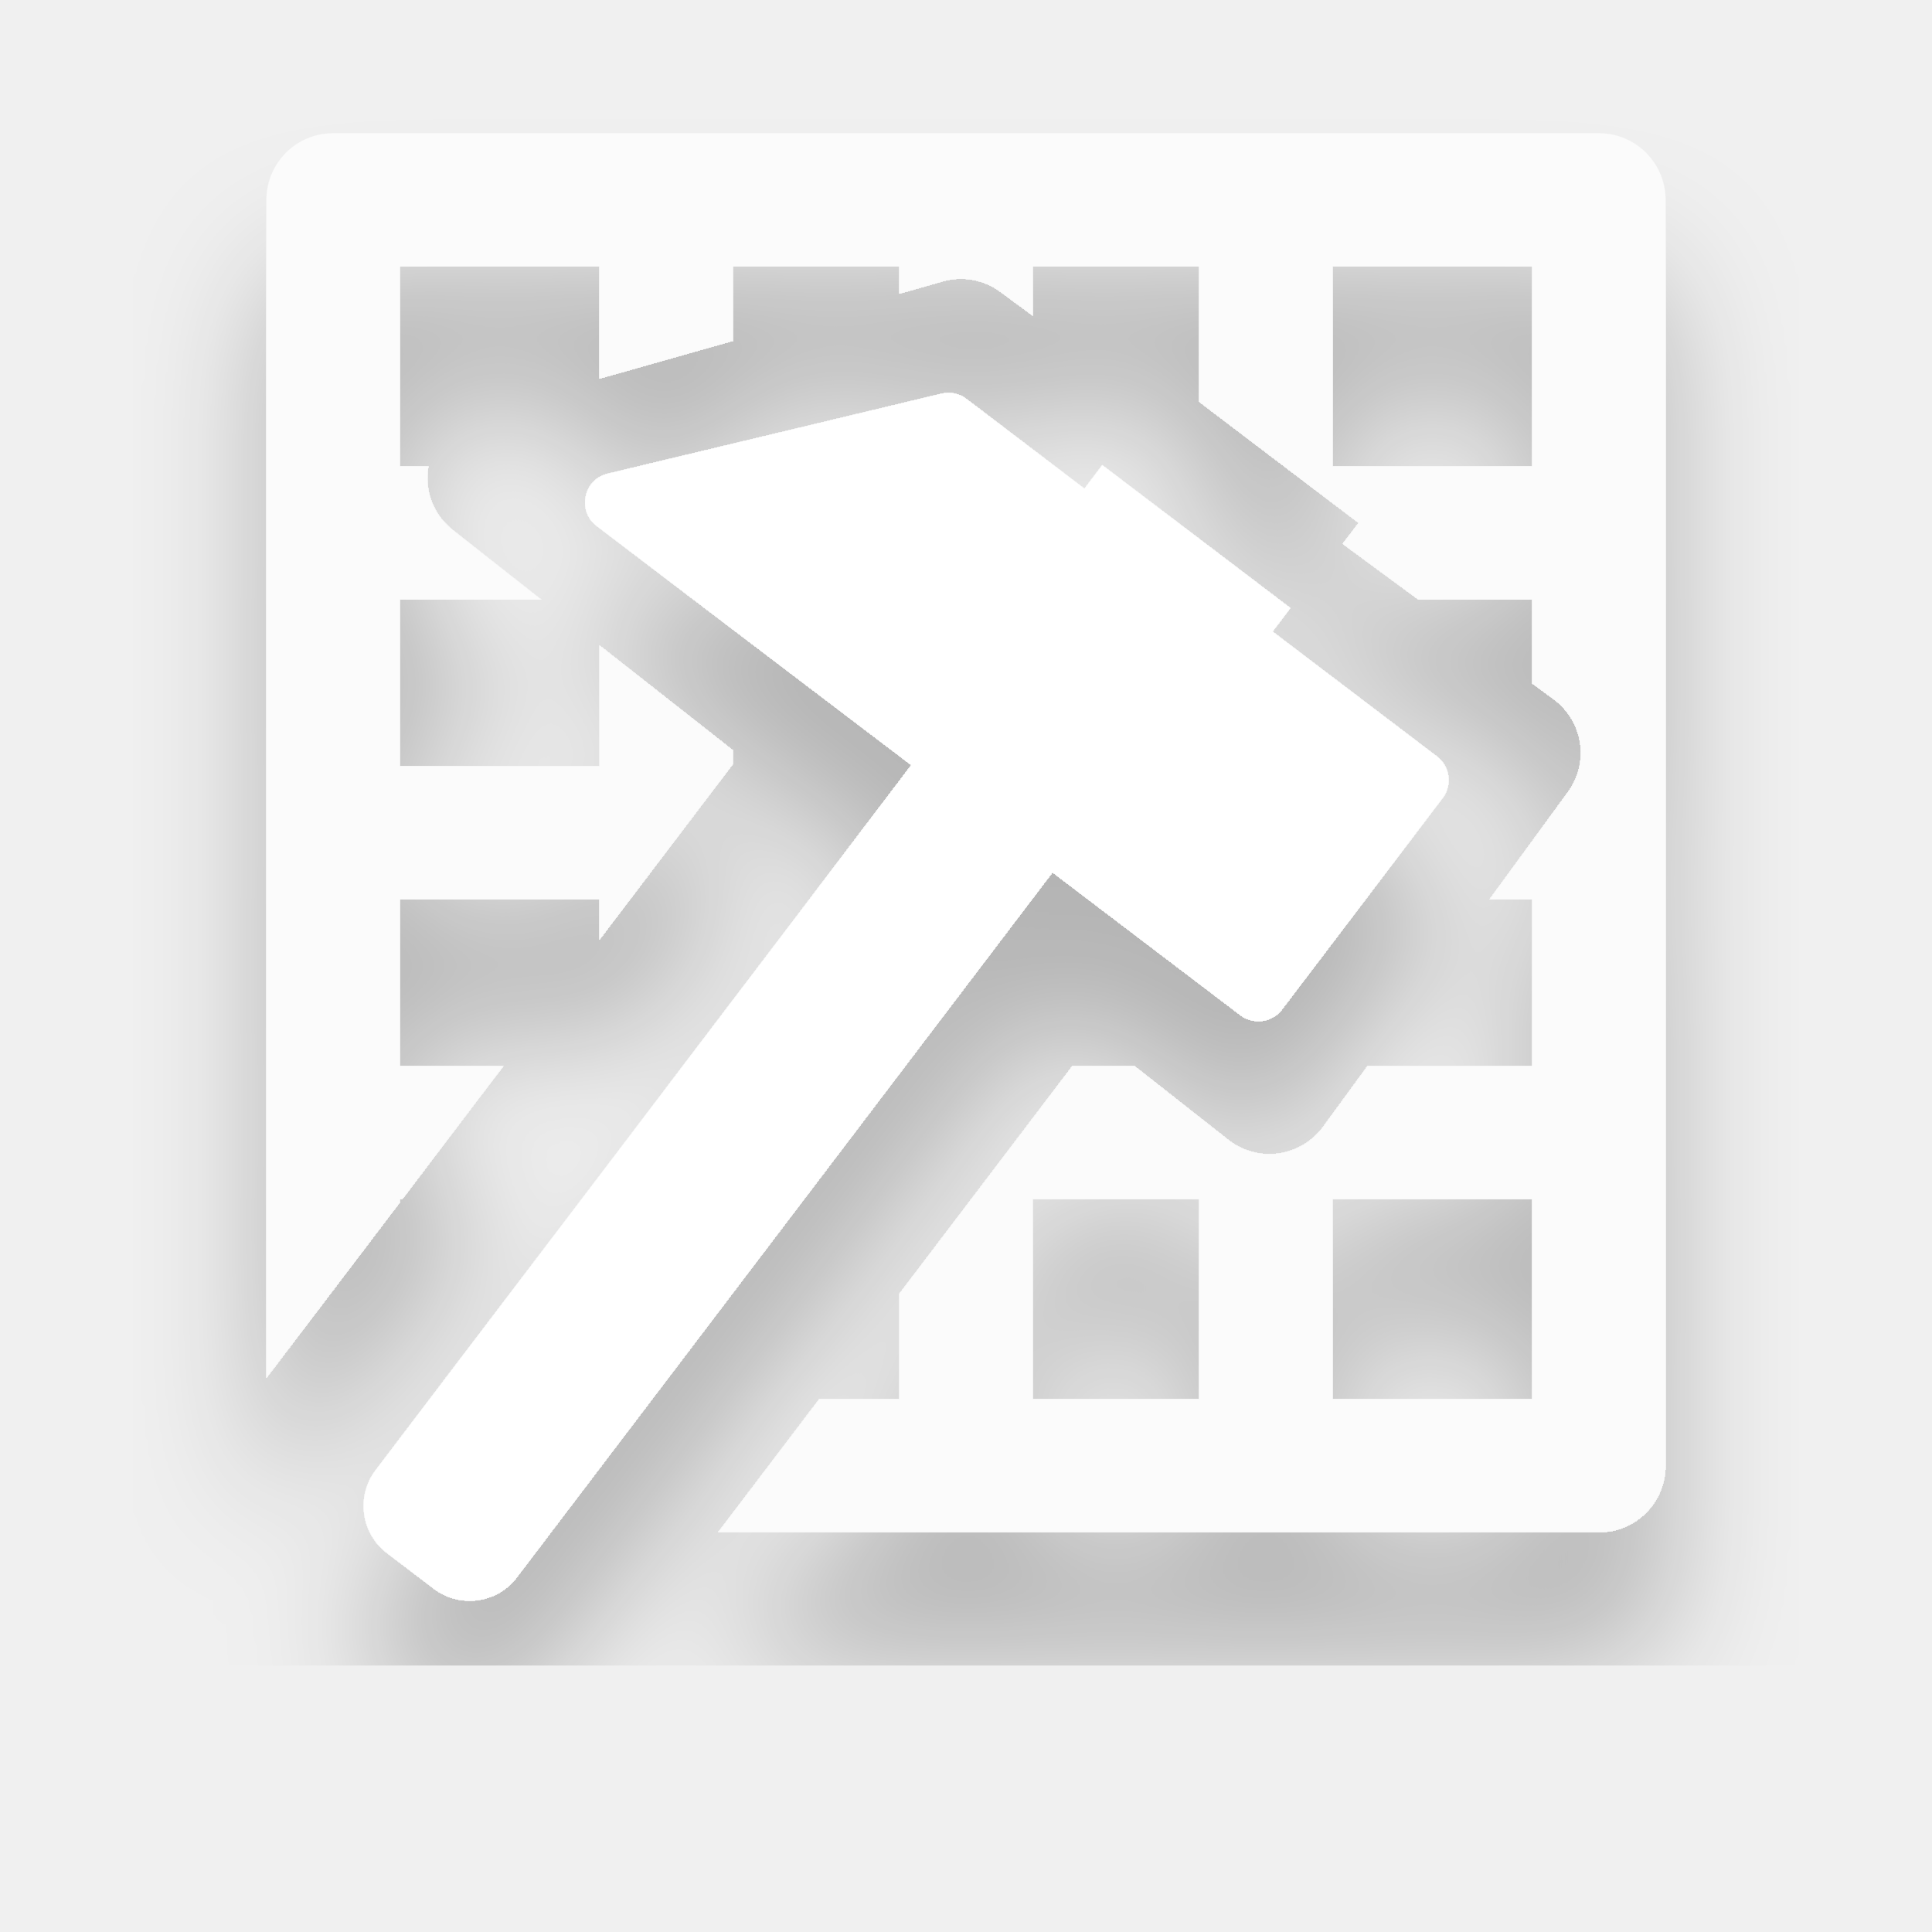
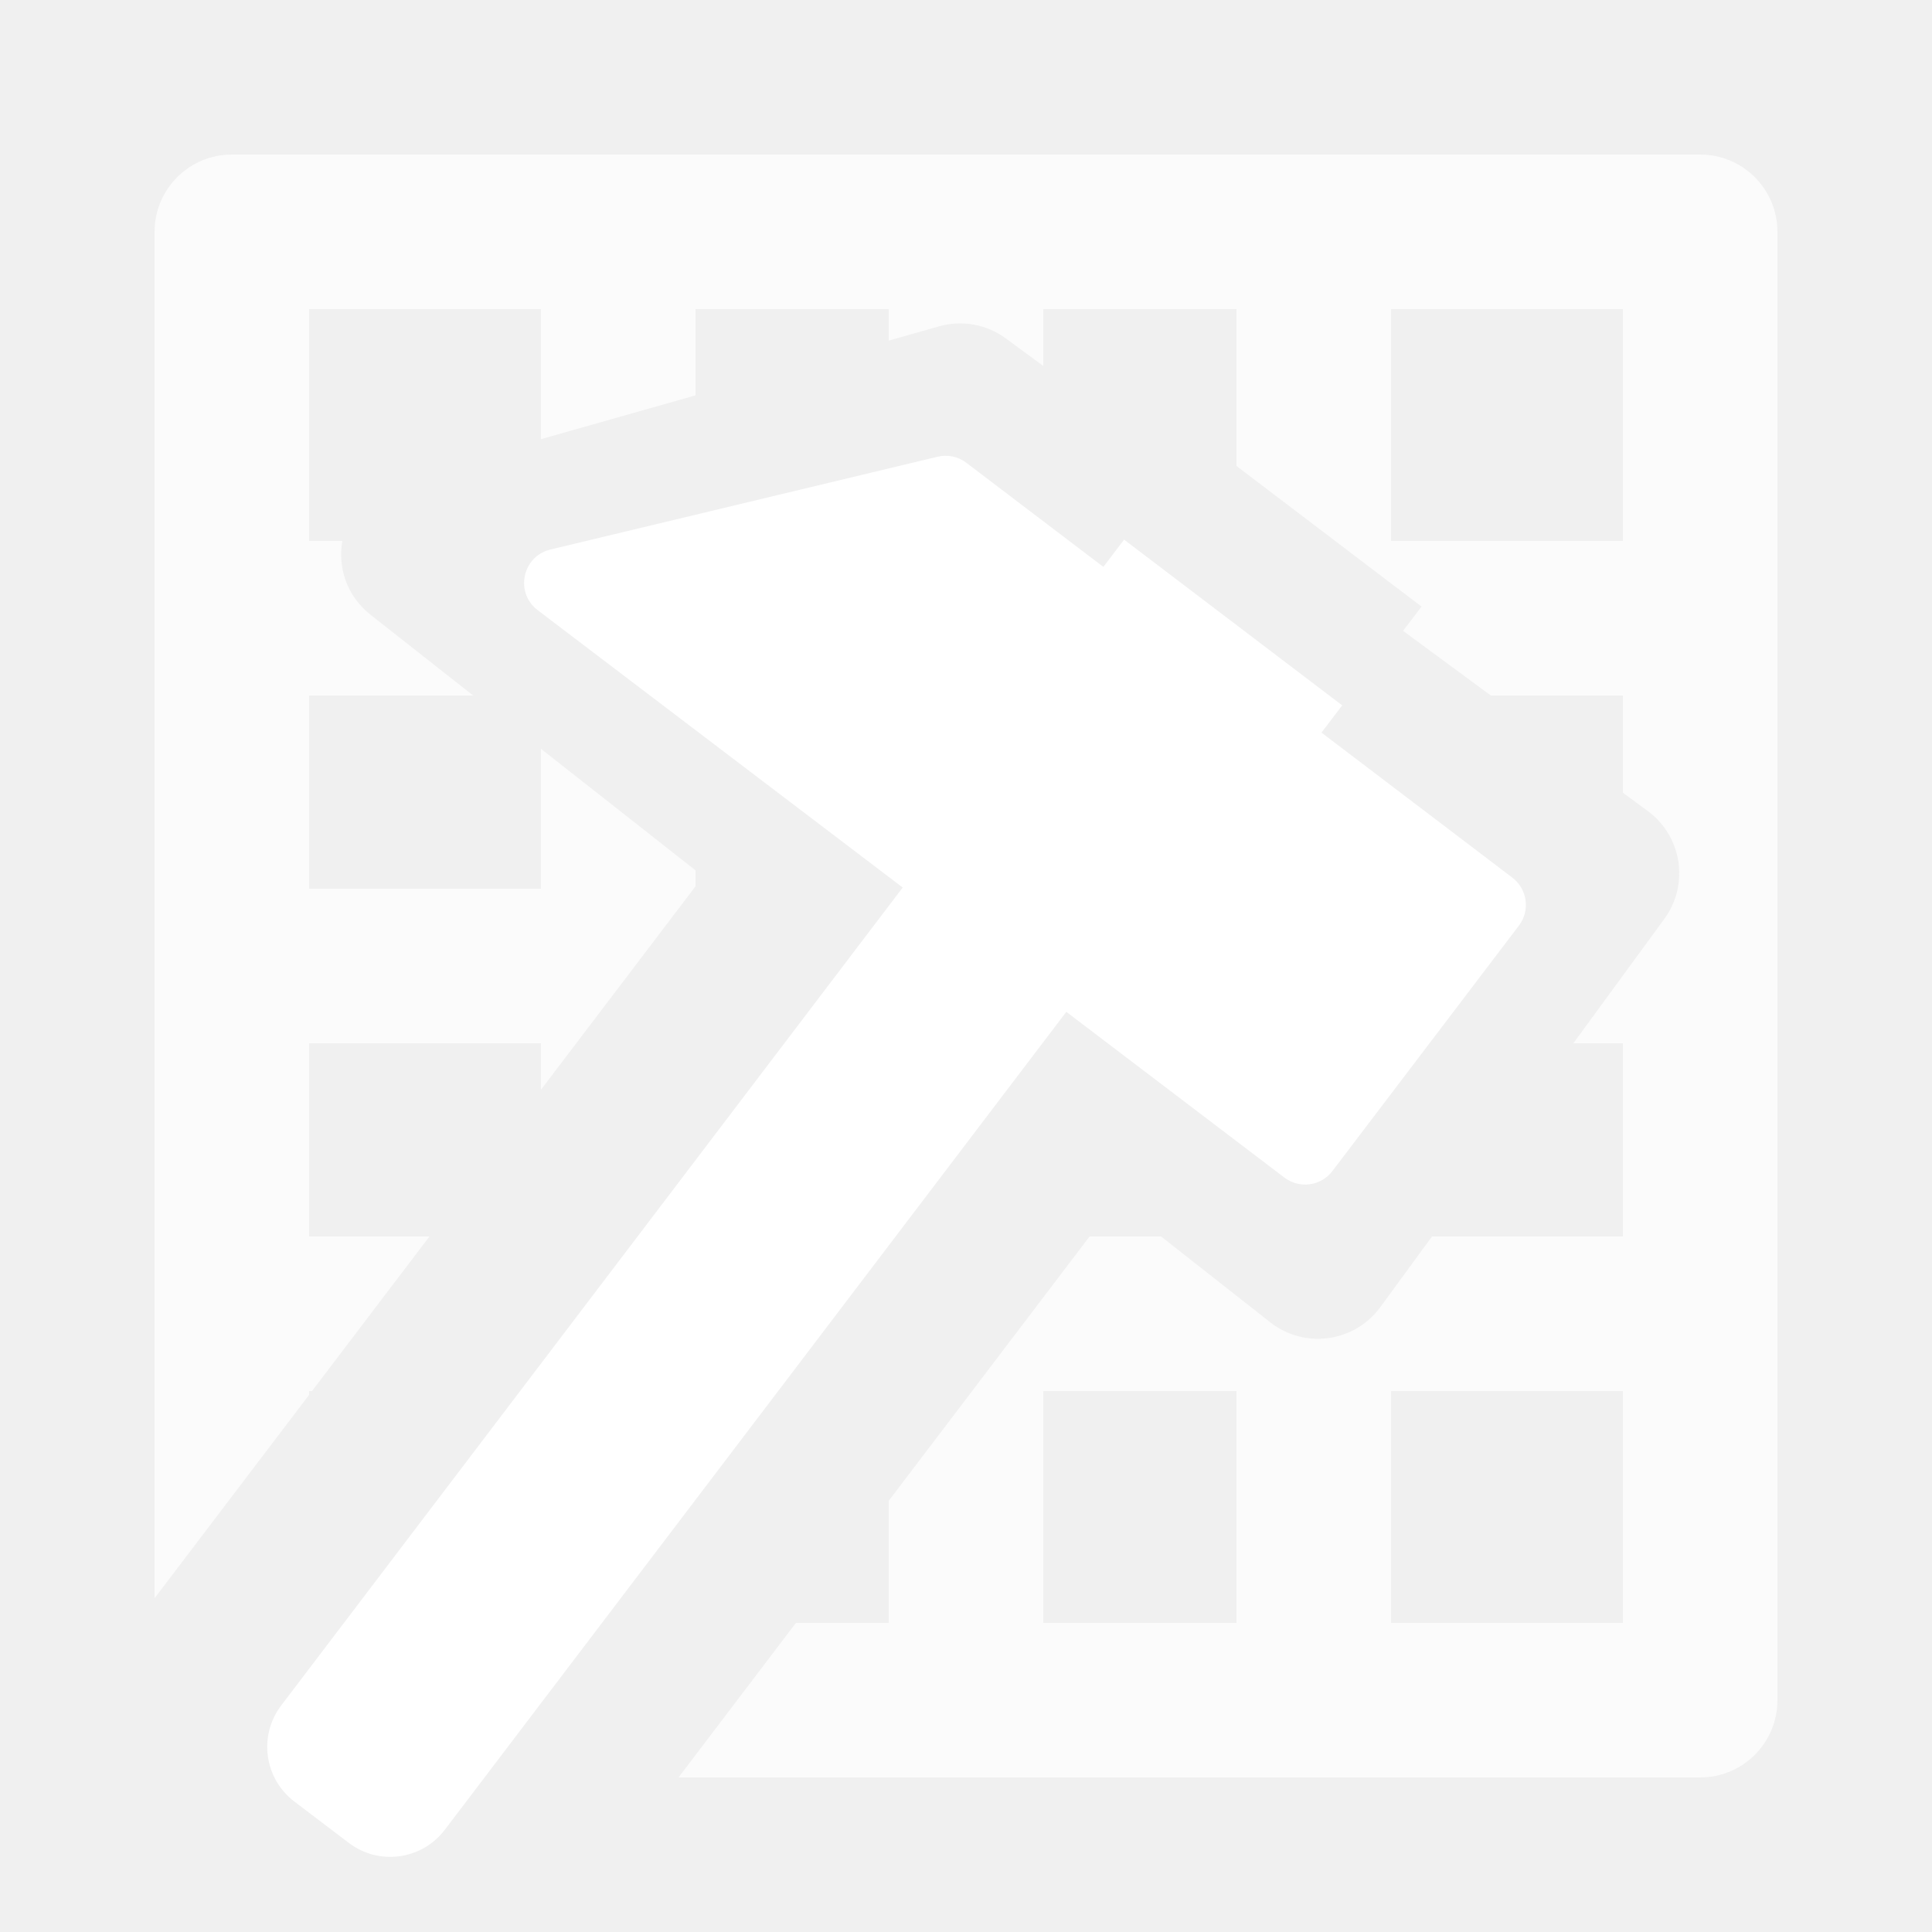
- <svg xmlns="http://www.w3.org/2000/svg" width="58" height="58" viewBox="0 0 58 58" fill="none">
-   <g clip-path="url(#clip0_1_603)" filter="url(#filter0_d_1_603)">
+ <svg xmlns="http://www.w3.org/2000/svg" width="50" height="50" viewBox="0 0 50 50" fill="none">
+   <g clip-path="url(#clip0_1_603)">
    <g clip-path="url(#clip1_1_603)">
      <mask id="path-1-inside-1_1_603" fill="white">
-         <path fill-rule="evenodd" clip-rule="evenodd" d="M38.736 18.255L33.091 13.965L32.555 14.671L29.008 11.976C28.796 11.815 28.524 11.758 28.265 11.82L18.244 14.222C17.517 14.397 17.319 15.338 17.914 15.79L27.362 22.969L11.277 44.138C10.685 44.917 10.837 46.029 11.616 46.622L13.027 47.694C13.807 48.286 14.919 48.135 15.511 47.355L31.596 26.186L37.241 30.476C37.631 30.772 38.187 30.696 38.483 30.306L43.309 23.955C43.605 23.566 43.529 23.01 43.139 22.713L38.2 18.96L38.736 18.255Z" />
+         <path fill-rule="evenodd" clip-rule="evenodd" d="M34.736 18.255L29.091 13.965L28.555 14.671L25.008 11.976C24.796 11.815 24.524 11.758 24.265 11.82L14.244 14.222C13.517 14.397 13.319 15.338 13.914 15.79L23.362 22.969L7.277 44.138C6.685 44.917 6.837 46.029 7.616 46.622L9.027 47.694C9.807 48.286 10.919 48.135 11.511 47.355L27.596 26.186L33.241 30.476C33.631 30.772 34.187 30.696 34.483 30.306L39.309 23.955C39.605 23.566 39.529 23.01 39.139 22.713L34.2 18.96L34.736 18.255Z" />
      </mask>
-       <path d="M33.091 13.965L40.956 3.614L30.605 -4.251L22.74 6.1L33.091 13.965ZM38.736 18.255L49.087 26.12L56.952 15.769L46.601 7.904L38.736 18.255ZM32.555 14.671L24.69 25.022L35.04 32.887L42.906 22.536L32.555 14.671ZM28.265 11.82L31.296 24.462L31.296 24.462L28.265 11.82ZM18.244 14.222L15.213 1.581L15.213 1.581L18.244 14.222ZM27.362 22.969L37.713 30.834L45.578 20.483L35.227 12.618L27.362 22.969ZM11.616 46.622L19.481 36.271L11.616 46.622ZM13.027 47.694L5.162 58.045L13.027 47.694ZM31.596 26.186L39.461 15.835L29.11 7.97L21.245 18.321L31.596 26.186ZM43.139 22.713L35.274 33.064L43.139 22.713ZM38.2 18.96L27.849 11.095L19.984 21.446L30.335 29.311L38.2 18.96ZM25.226 24.316L30.871 28.605L46.601 7.904L40.956 3.614L25.226 24.316ZM42.906 22.536L43.442 21.83L22.74 6.1L22.204 6.806L42.906 22.536ZM40.42 4.32L36.873 1.625L21.143 22.327L24.69 25.022L40.42 4.32ZM36.873 1.625C33.557 -0.895 29.285 -1.793 25.235 -0.822L31.296 24.462C27.763 25.309 24.036 24.525 21.143 22.327L36.873 1.625ZM25.235 -0.822L15.213 1.581L21.274 26.864L31.296 24.462L25.235 -0.822ZM15.213 1.581C3.821 4.312 0.722 19.053 10.049 26.141L25.779 5.439C33.916 11.622 31.212 24.482 21.274 26.864L15.213 1.581ZM10.049 26.141L19.497 33.32L35.227 12.618L25.779 5.439L10.049 26.141ZM17.012 15.104L0.926 36.273L21.628 52.003L37.713 30.834L17.012 15.104ZM0.926 36.273C-4.01 42.769 -2.745 52.036 3.751 56.972L19.481 36.271C24.418 40.022 25.38 47.066 21.628 52.003L0.926 36.273ZM3.751 56.972L5.162 58.045L20.892 37.343L19.481 36.271L3.751 56.972ZM5.162 58.045C11.658 62.981 20.926 61.716 25.862 55.22L5.16 39.49C8.912 34.553 15.955 33.592 20.892 37.343L5.162 58.045ZM25.862 55.22L41.947 34.051L21.245 18.321L5.16 39.49L25.862 55.22ZM23.731 36.537L29.376 40.826L45.106 20.125L39.461 15.835L23.731 36.537ZM29.376 40.826C35.483 45.466 44.194 44.278 48.834 38.171L28.132 22.441C32.18 17.114 39.779 16.077 45.106 20.125L29.376 40.826ZM48.834 38.171L53.66 31.82L32.958 16.09L28.132 22.441L48.834 38.171ZM53.66 31.82C58.299 25.714 57.111 17.003 51.004 12.363L35.274 33.064C29.947 29.017 28.91 21.417 32.958 16.09L53.66 31.82ZM51.004 12.363L46.065 8.609L30.335 29.311L35.274 33.064L51.004 12.363ZM28.385 10.39L27.849 11.095L48.551 26.825L49.087 26.12L28.385 10.39Z" fill="white" mask="url(#path-1-inside-1_1_603)" />
+       <path d="M29.091 13.965L36.956 3.614L26.605 -4.251L18.74 6.1L29.091 13.965ZM34.736 18.255L45.087 26.12L52.952 15.769L42.601 7.904L34.736 18.255ZM28.555 14.671L20.69 25.022L31.04 32.887L38.906 22.536L28.555 14.671ZM25.008 11.976L17.143 22.327L25.008 11.976ZM24.265 11.82L21.235 -0.822L21.235 -0.822L24.265 11.82ZM14.244 14.222L17.274 26.864L17.274 26.864L14.244 14.222ZM13.914 15.79L6.049 26.141L13.914 15.79ZM23.362 22.969L33.713 30.834L41.578 20.483L31.227 12.618L23.362 22.969ZM7.277 44.138L-3.074 36.273L7.277 44.138ZM7.616 46.622L-0.249 56.972L7.616 46.622ZM9.027 47.694L16.892 37.343L9.027 47.694ZM11.511 47.355L21.862 55.22L11.511 47.355ZM27.596 26.186L35.461 15.835L25.11 7.97L17.245 18.321L27.596 26.186ZM33.241 30.476L25.376 40.826L33.241 30.476ZM34.2 18.96L23.849 11.095L15.984 21.446L26.335 29.311L34.2 18.96ZM21.226 24.316L26.871 28.605L42.601 7.904L36.956 3.614L21.226 24.316ZM38.906 22.536L39.442 21.83L18.74 6.1L18.204 6.806L38.906 22.536ZM36.42 4.32L32.873 1.625L17.143 22.327L20.69 25.022L36.42 4.32ZM32.873 1.625C29.557 -0.895 25.285 -1.793 21.235 -0.822L27.296 24.462C23.763 25.309 20.036 24.525 17.143 22.327L32.873 1.625ZM21.235 -0.822L11.213 1.581L17.274 26.864L27.296 24.462L21.235 -0.822ZM11.213 1.581C-0.179 4.312 -3.278 19.053 6.049 26.141L21.779 5.439C29.916 11.622 27.212 24.482 17.274 26.864L11.213 1.581ZM6.049 26.141L15.497 33.32L31.227 12.618L21.779 5.439L6.049 26.141ZM13.011 15.104L-3.074 36.273L17.628 52.003L33.713 30.834L13.011 15.104ZM-3.074 36.273C-8.01 42.769 -6.745 52.036 -0.249 56.972L15.481 36.271C20.418 40.022 21.38 47.066 17.628 52.003L-3.074 36.273ZM-0.249 56.972L1.162 58.045L16.892 37.343L15.481 36.271L-0.249 56.972ZM1.162 58.045C7.658 62.981 16.926 61.716 21.862 55.22L1.16 39.49C4.912 34.553 11.955 33.592 16.892 37.343L1.162 58.045ZM21.862 55.22L37.947 34.051L17.245 18.321L1.16 39.49L21.862 55.22ZM19.731 36.537L25.376 40.826L41.106 20.125L35.461 15.835L19.731 36.537ZM25.376 40.826C31.483 45.466 40.194 44.278 44.834 38.171L24.132 22.441C28.18 17.114 35.779 16.077 41.106 20.125L25.376 40.826ZM44.834 38.171L49.66 31.82L28.958 16.09L24.132 22.441L44.834 38.171ZM49.66 31.82C54.299 25.714 53.111 17.003 47.004 12.363L31.274 33.064C25.947 29.017 24.91 21.417 28.958 16.09L49.66 31.82ZM47.004 12.363L42.065 8.609L26.335 29.311L31.274 33.064L47.004 12.363ZM24.385 10.39L23.849 11.095L44.551 26.825L45.087 26.12L24.385 10.39Z" fill="white" mask="url(#path-1-inside-1_1_603)" />
    </g>
-     <path fill-rule="evenodd" clip-rule="evenodd" d="M10 4C8.895 4 8 4.895 8 6V15.998V16V16.002V24.998V25V25.002V33.998V34V34.002V41.362L12 36.098V36H12.075L15.114 32H12L12 27H18V28.202L22 22.938V22.525L18 19.379V23H12L12 18L16.246 18L13.594 15.914C12.966 15.42 12.742 14.68 12.86 14H12L12 8H18L18 11.365L22 10.232V8L27 8V8.815L28.302 8.446C28.896 8.277 29.535 8.393 30.033 8.759L31 9.471V8L36 8V12.059L40.789 15.698L40.311 16.326L42.584 18H46V20.515L46.644 20.989C47.532 21.643 47.723 22.891 47.073 23.781L44.718 27H46V32H41.06L39.723 33.828C39.054 34.742 37.762 34.919 36.872 34.22L34.049 32L32.198 32L27 38.841L27 42H24.599L21.56 46H29L38 46L38 46H38H48C49.105 46 50 45.105 50 44V34.003V34V33.997V25.003V25V24.997V16.004V16V15.996L50 6C50 4.895 49.105 4 48 4H38.001H38H37.999H29.001H29H28.999H20H20H20H10ZM31 42V36L36 36L36 42H31ZM46 42L40 42V36H46V42ZM46 14H40V8L46 8V14Z" fill="#FBFBFB" />
+     <path fill-rule="evenodd" clip-rule="evenodd" d="M6 4C4.895 4 4 4.895 4 6V15.999V16V16V25V34V41.362L8 36.098V36H8.075L11.114 32H8L8 27H14V28.202L18 22.938V22.525L14 19.379V23H8L8 18H12.246L9.594 15.914C8.966 15.42 8.741 14.68 8.86 14H8L8 8H14L14 11.365L18 10.232V8H23V8.815L24.302 8.446C24.896 8.277 25.535 8.393 26.033 8.759L27 9.471V8H32L32 12.059L36.789 15.698L36.311 16.326L38.584 18L42 18V20.515L42.644 20.989C43.532 21.643 43.723 22.891 43.073 23.781L40.718 27H42V32H37.06L35.723 33.828C35.054 34.742 33.762 34.919 32.872 34.22L30.049 32L28.198 32L23 38.841V42H20.599L17.56 46H24.997H25H25.003H33.998H34H34.002H44C45.105 46 46 45.105 46 44V34.002V34L46 33.998V25.001V25V24.999V16.002V16V15.998V6C46 4.895 45.105 4 44 4L34.002 4H34L33.998 4L25.001 4H25L24.999 4L16 4H6ZM27 42V36L32 36V42L27 42ZM42 42H36L36 36H42V42ZM42 14L36 14V8L42 8L42 14Z" fill="#FBFBFB" />
  </g>
  <defs>
-     <filter id="filter0_d_1_603" x="0" y="0" width="58" height="58" filterUnits="userSpaceOnUse" color-interpolation-filters="sRGB">
-       <feFlood flood-opacity="0" result="BackgroundImageFix" />
-       <feColorMatrix in="SourceAlpha" type="matrix" values="0 0 0 0 0 0 0 0 0 0 0 0 0 0 0 0 0 0 127 0" result="hardAlpha" />
-       <feOffset dy="4" />
-       <feGaussianBlur stdDeviation="2" />
-       <feComposite in2="hardAlpha" operator="out" />
-       <feColorMatrix type="matrix" values="0 0 0 0 0 0 0 0 0 0 0 0 0 0 0 0 0 0 0.25 0" />
-       <feBlend mode="normal" in2="BackgroundImageFix" result="effect1_dropShadow_1_603" />
-       <feBlend mode="normal" in="SourceGraphic" in2="effect1_dropShadow_1_603" result="shape" />
-     </filter>
    <clipPath id="clip0_1_603">
-       <rect width="50" height="50" fill="white" transform="translate(4)" />
+       <rect width="50" height="50" fill="white" />
    </clipPath>
    <clipPath id="clip1_1_603">
-       <rect width="44.311" height="44.311" fill="white" transform="translate(18.8087 2) rotate(37.2293)" />
+       <rect width="44.311" height="44.311" fill="white" transform="translate(14.8087 2) rotate(37.2293)" />
    </clipPath>
  </defs>
</svg>
